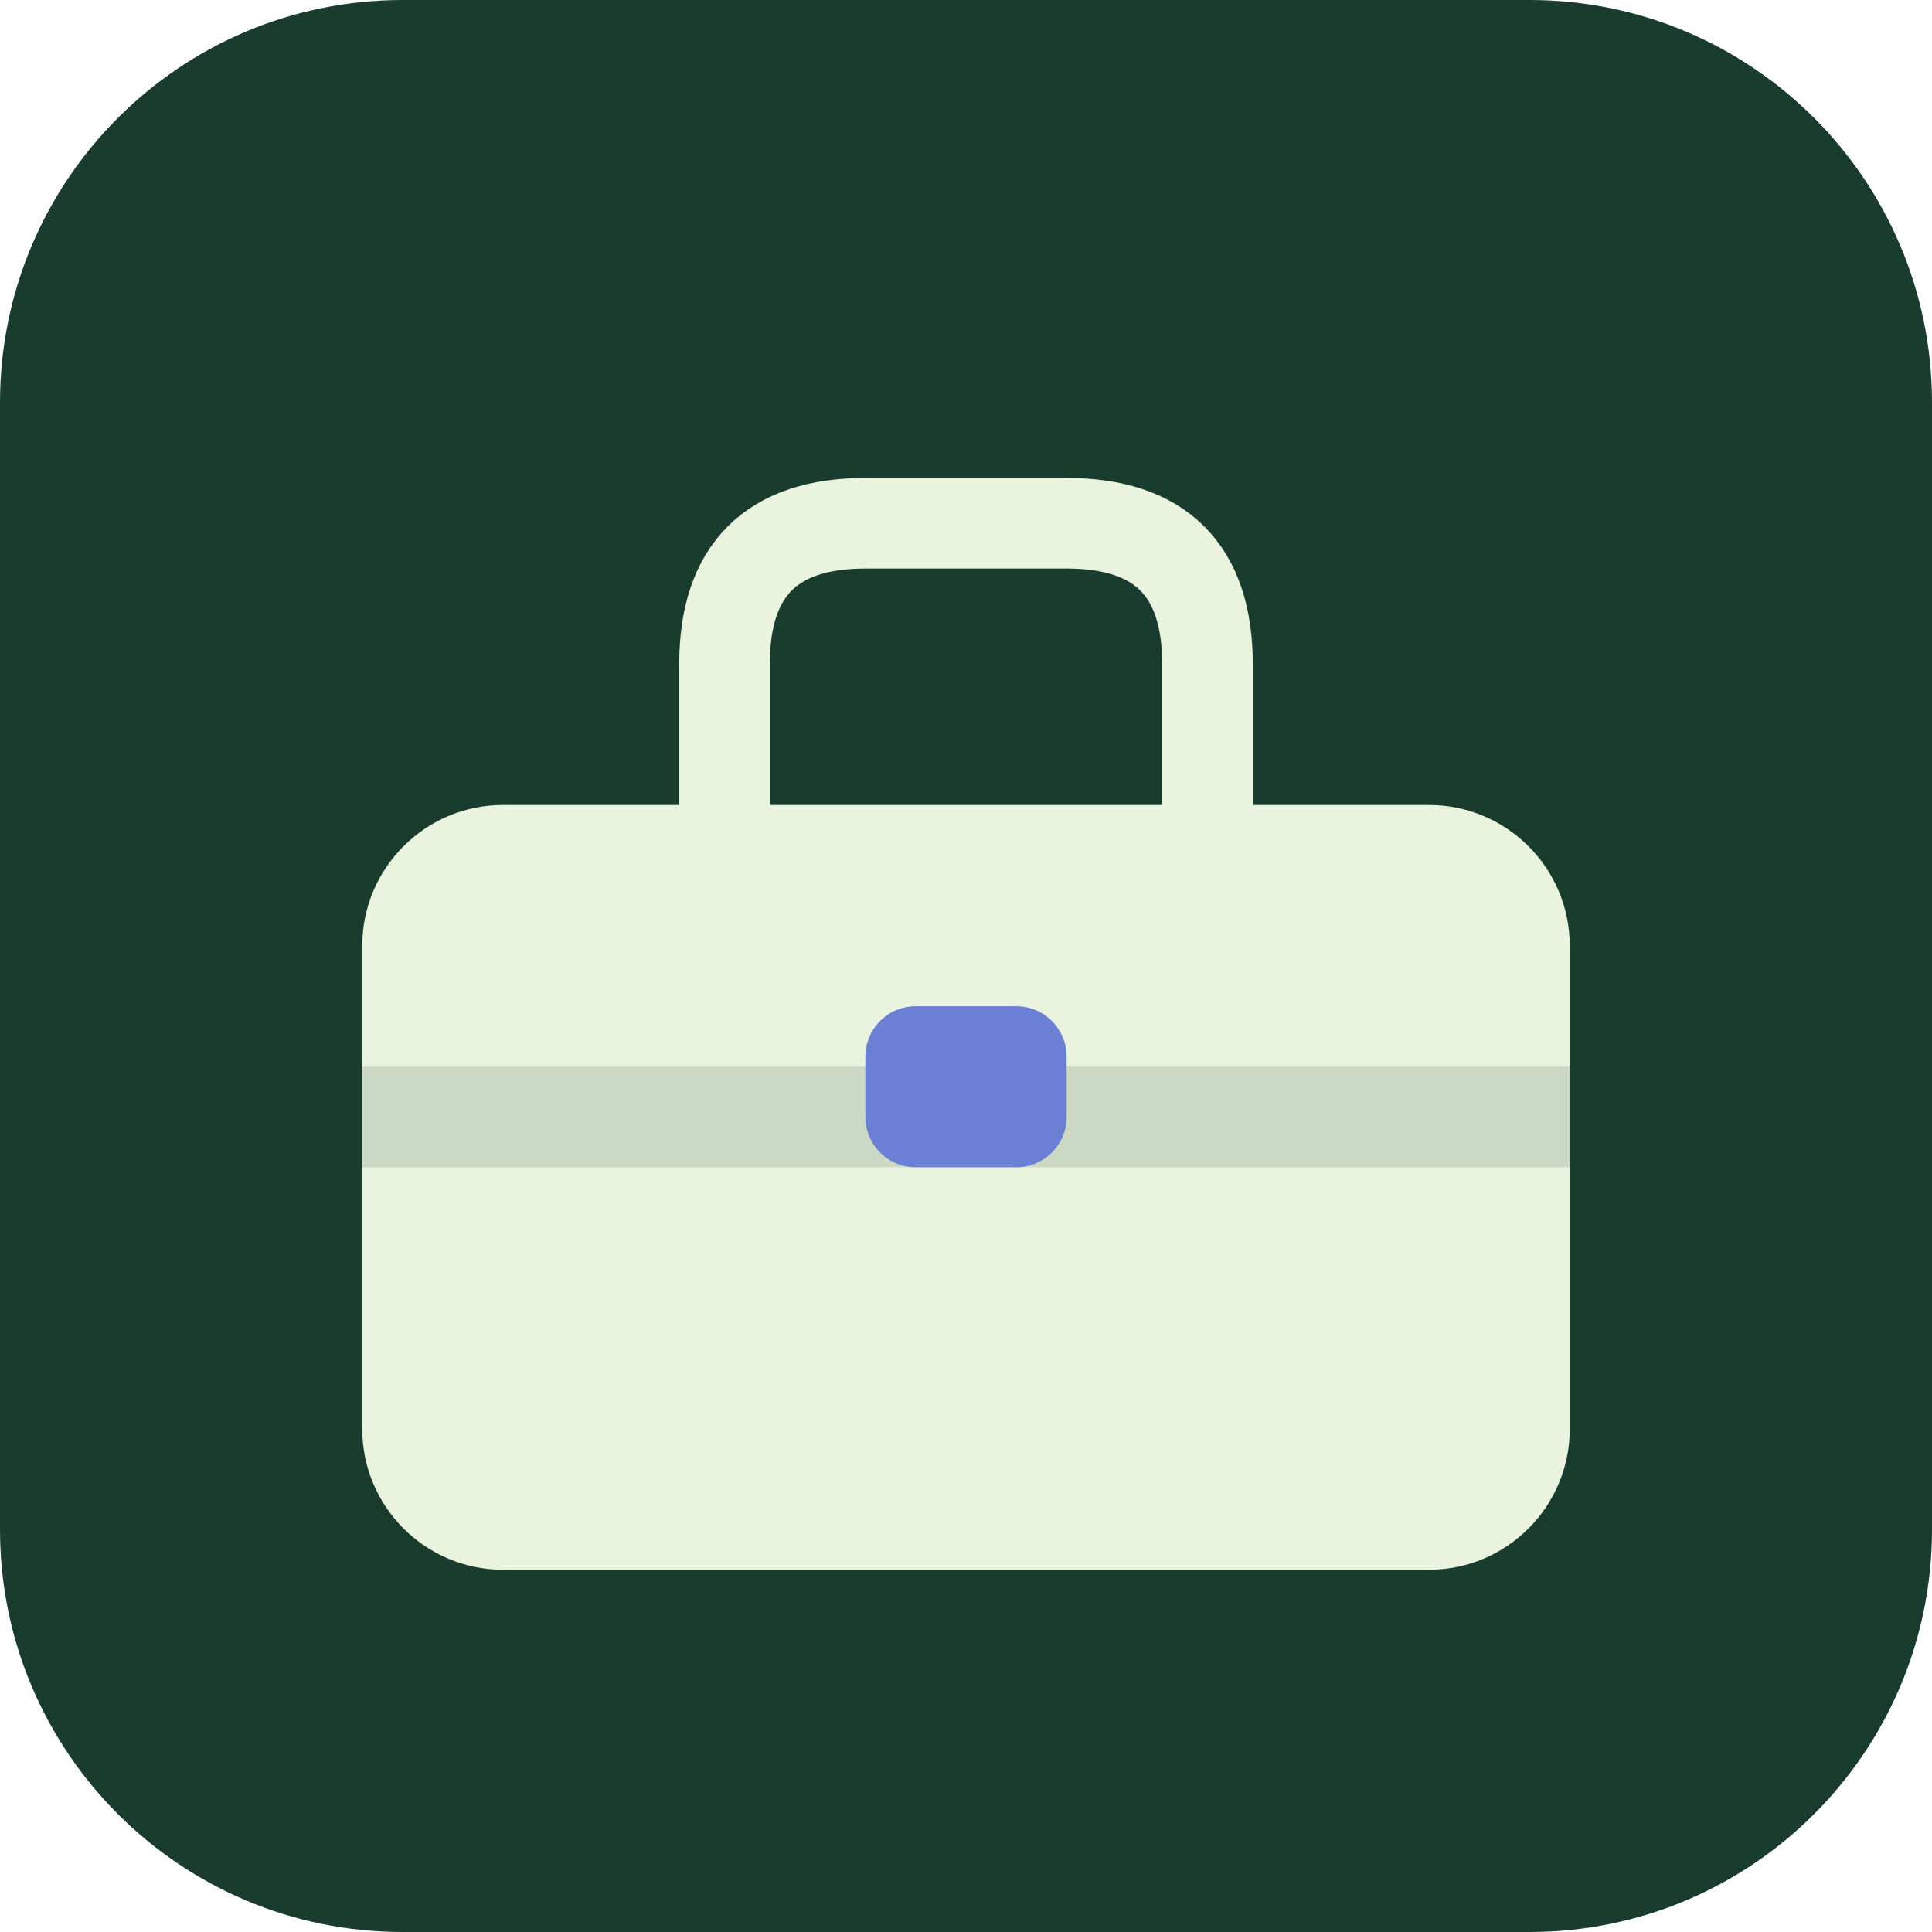
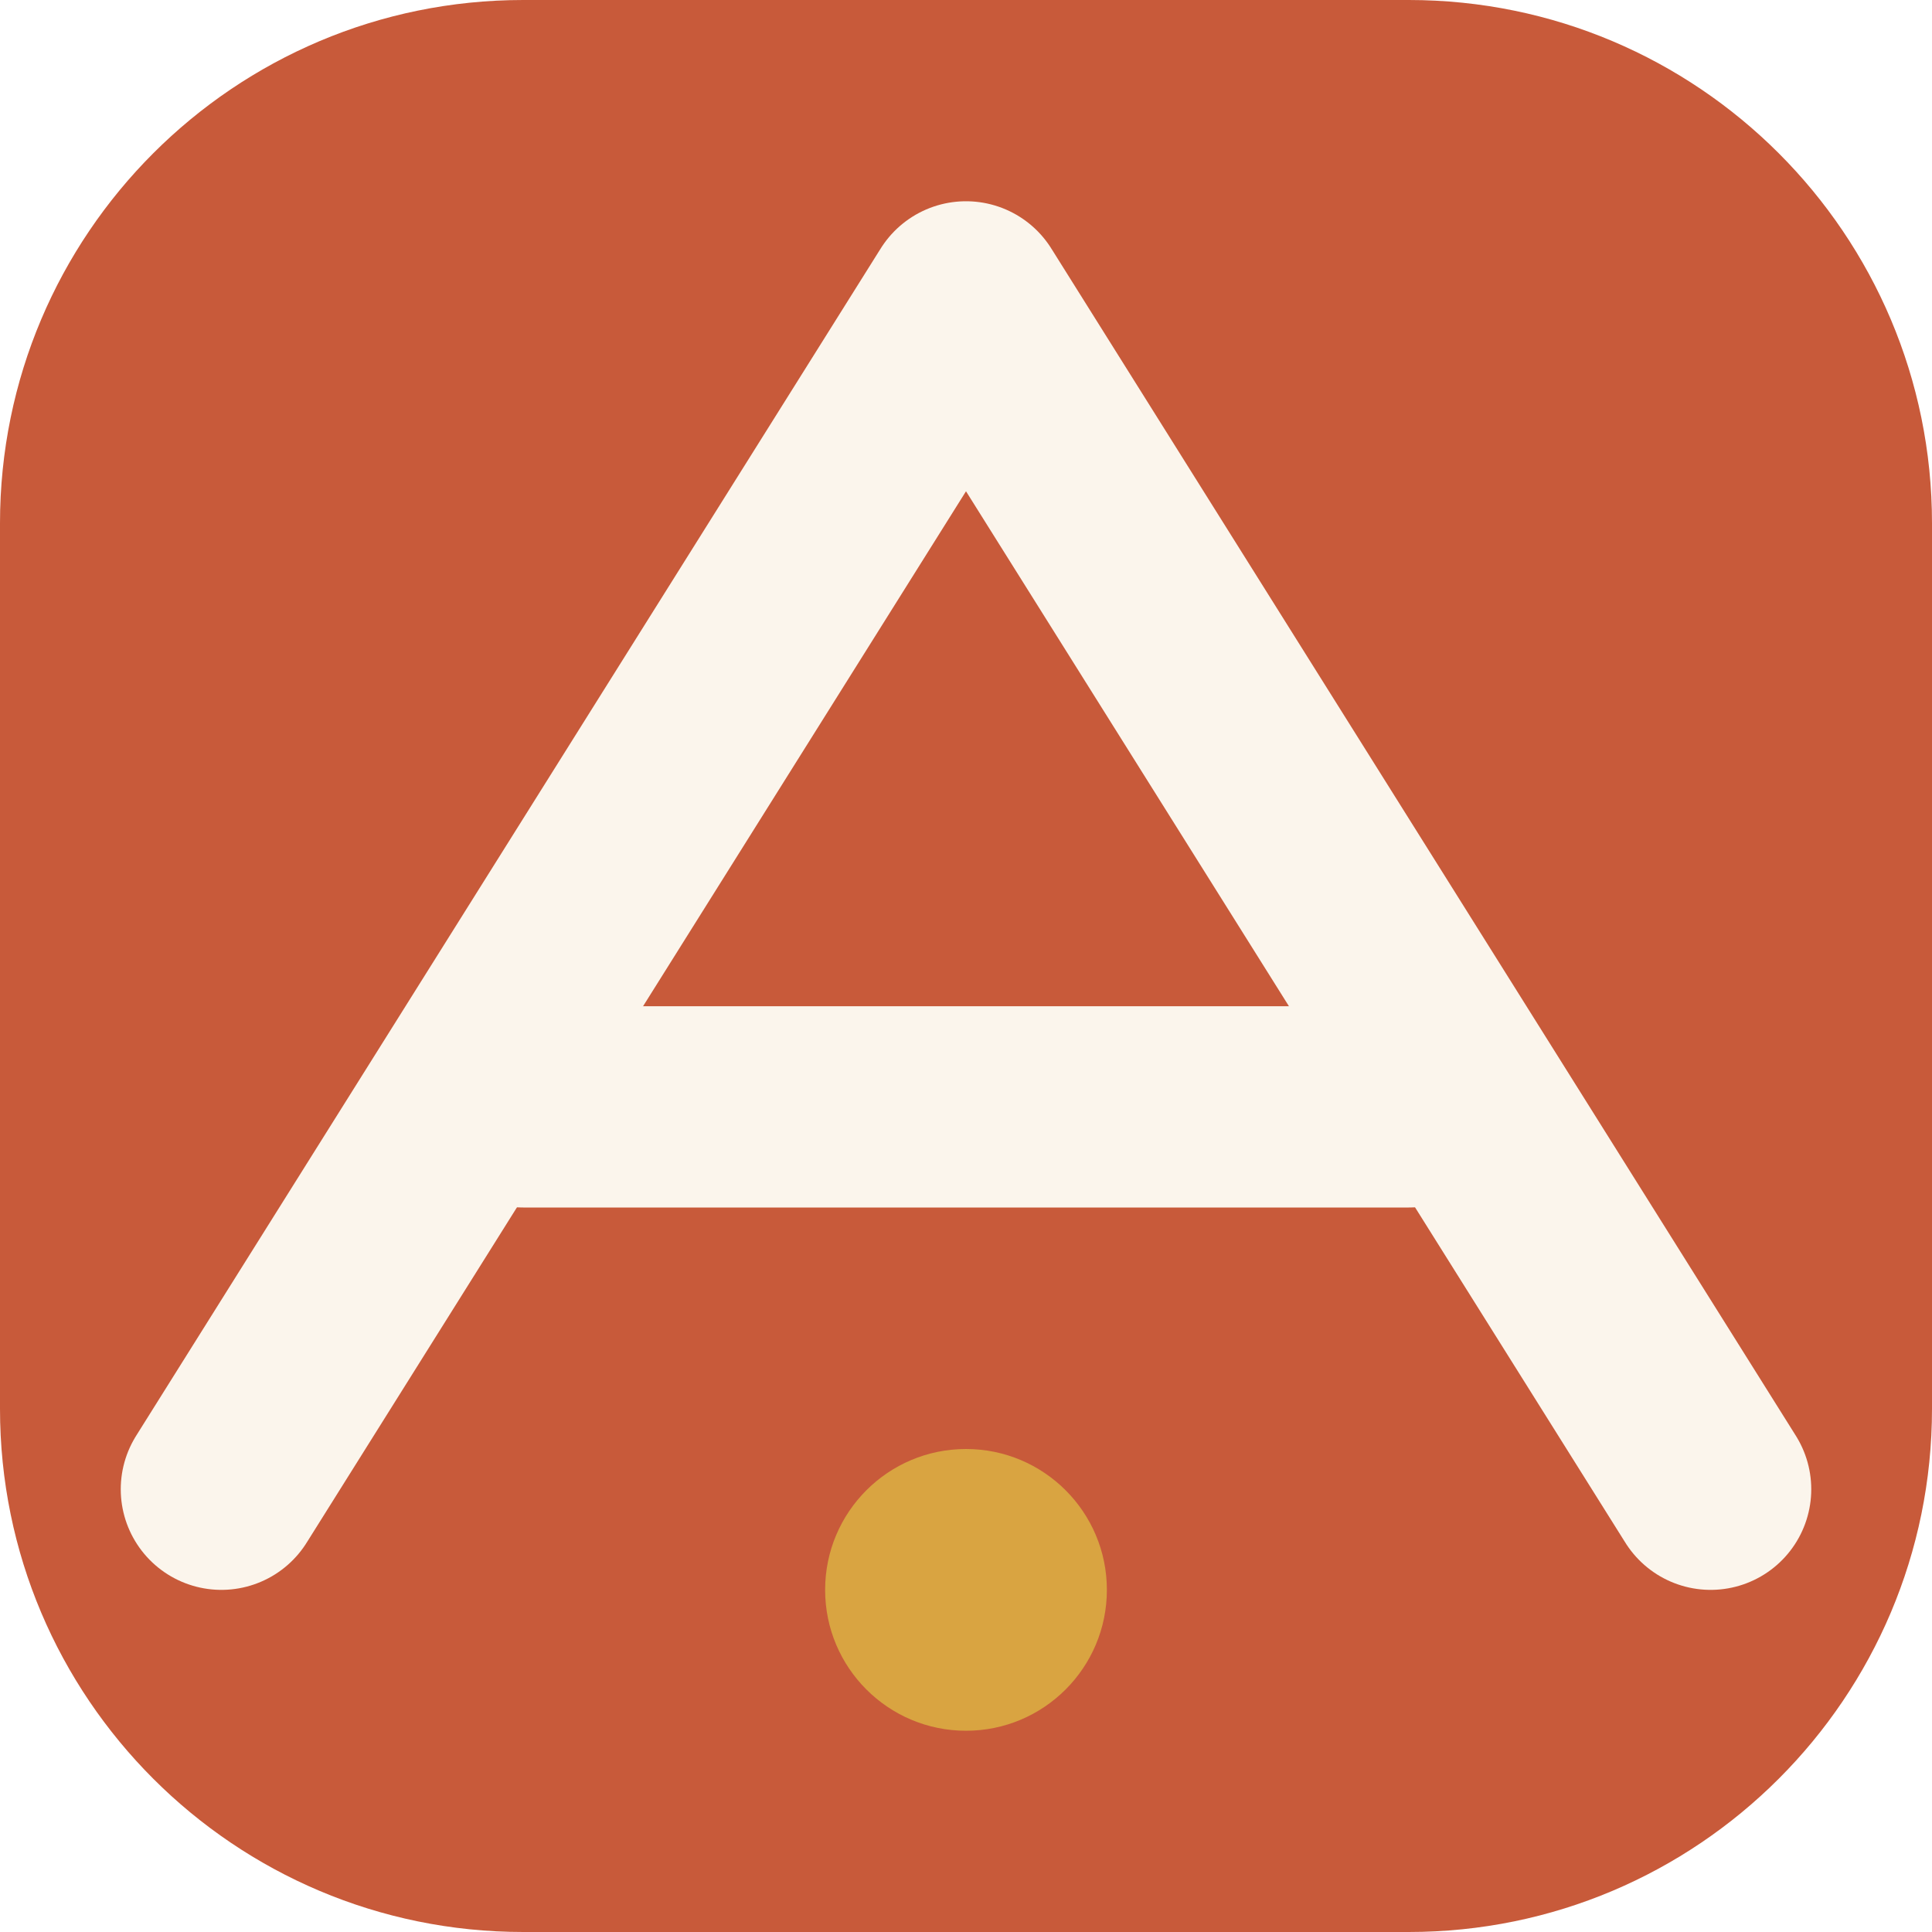
<svg xmlns="http://www.w3.org/2000/svg" width="256" height="256" viewBox="0 0 96 96" fill="none">
-   <rect width="96" height="96" rx="20" fill="#1A3C2E" />
-   <rect x="18" y="40" width="60" height="38" rx="7" fill="#EAF3DE" />
-   <path d="M36 40 L36 33 Q36 26 43 26 L53 26 Q60 26 60 33 L60 40" stroke="#EAF3DE" stroke-width="4.5" fill="none" stroke-linecap="round" />
-   <rect x="18" y="53" width="60" height="5" fill="#1A3C2E" opacity="0.15" />
-   <rect x="43" y="50" width="10" height="8" rx="2.5" fill="#6B7FD4" />
+   <rect width="96" height="96" rx="26" fill="#C85A3A" />
+   <path d="M48 15 L11 74 M48 15 L85 74" stroke="#FBF5EC" stroke-width="10" stroke-linecap="round" stroke-linejoin="round" />
+   <line x1="26" y1="55" x2="70" y2="55" stroke="#FBF5EC" stroke-width="10" stroke-linecap="round" />
+   <circle cx="48" cy="79" r="7" fill="#D9A441" />
</svg>
